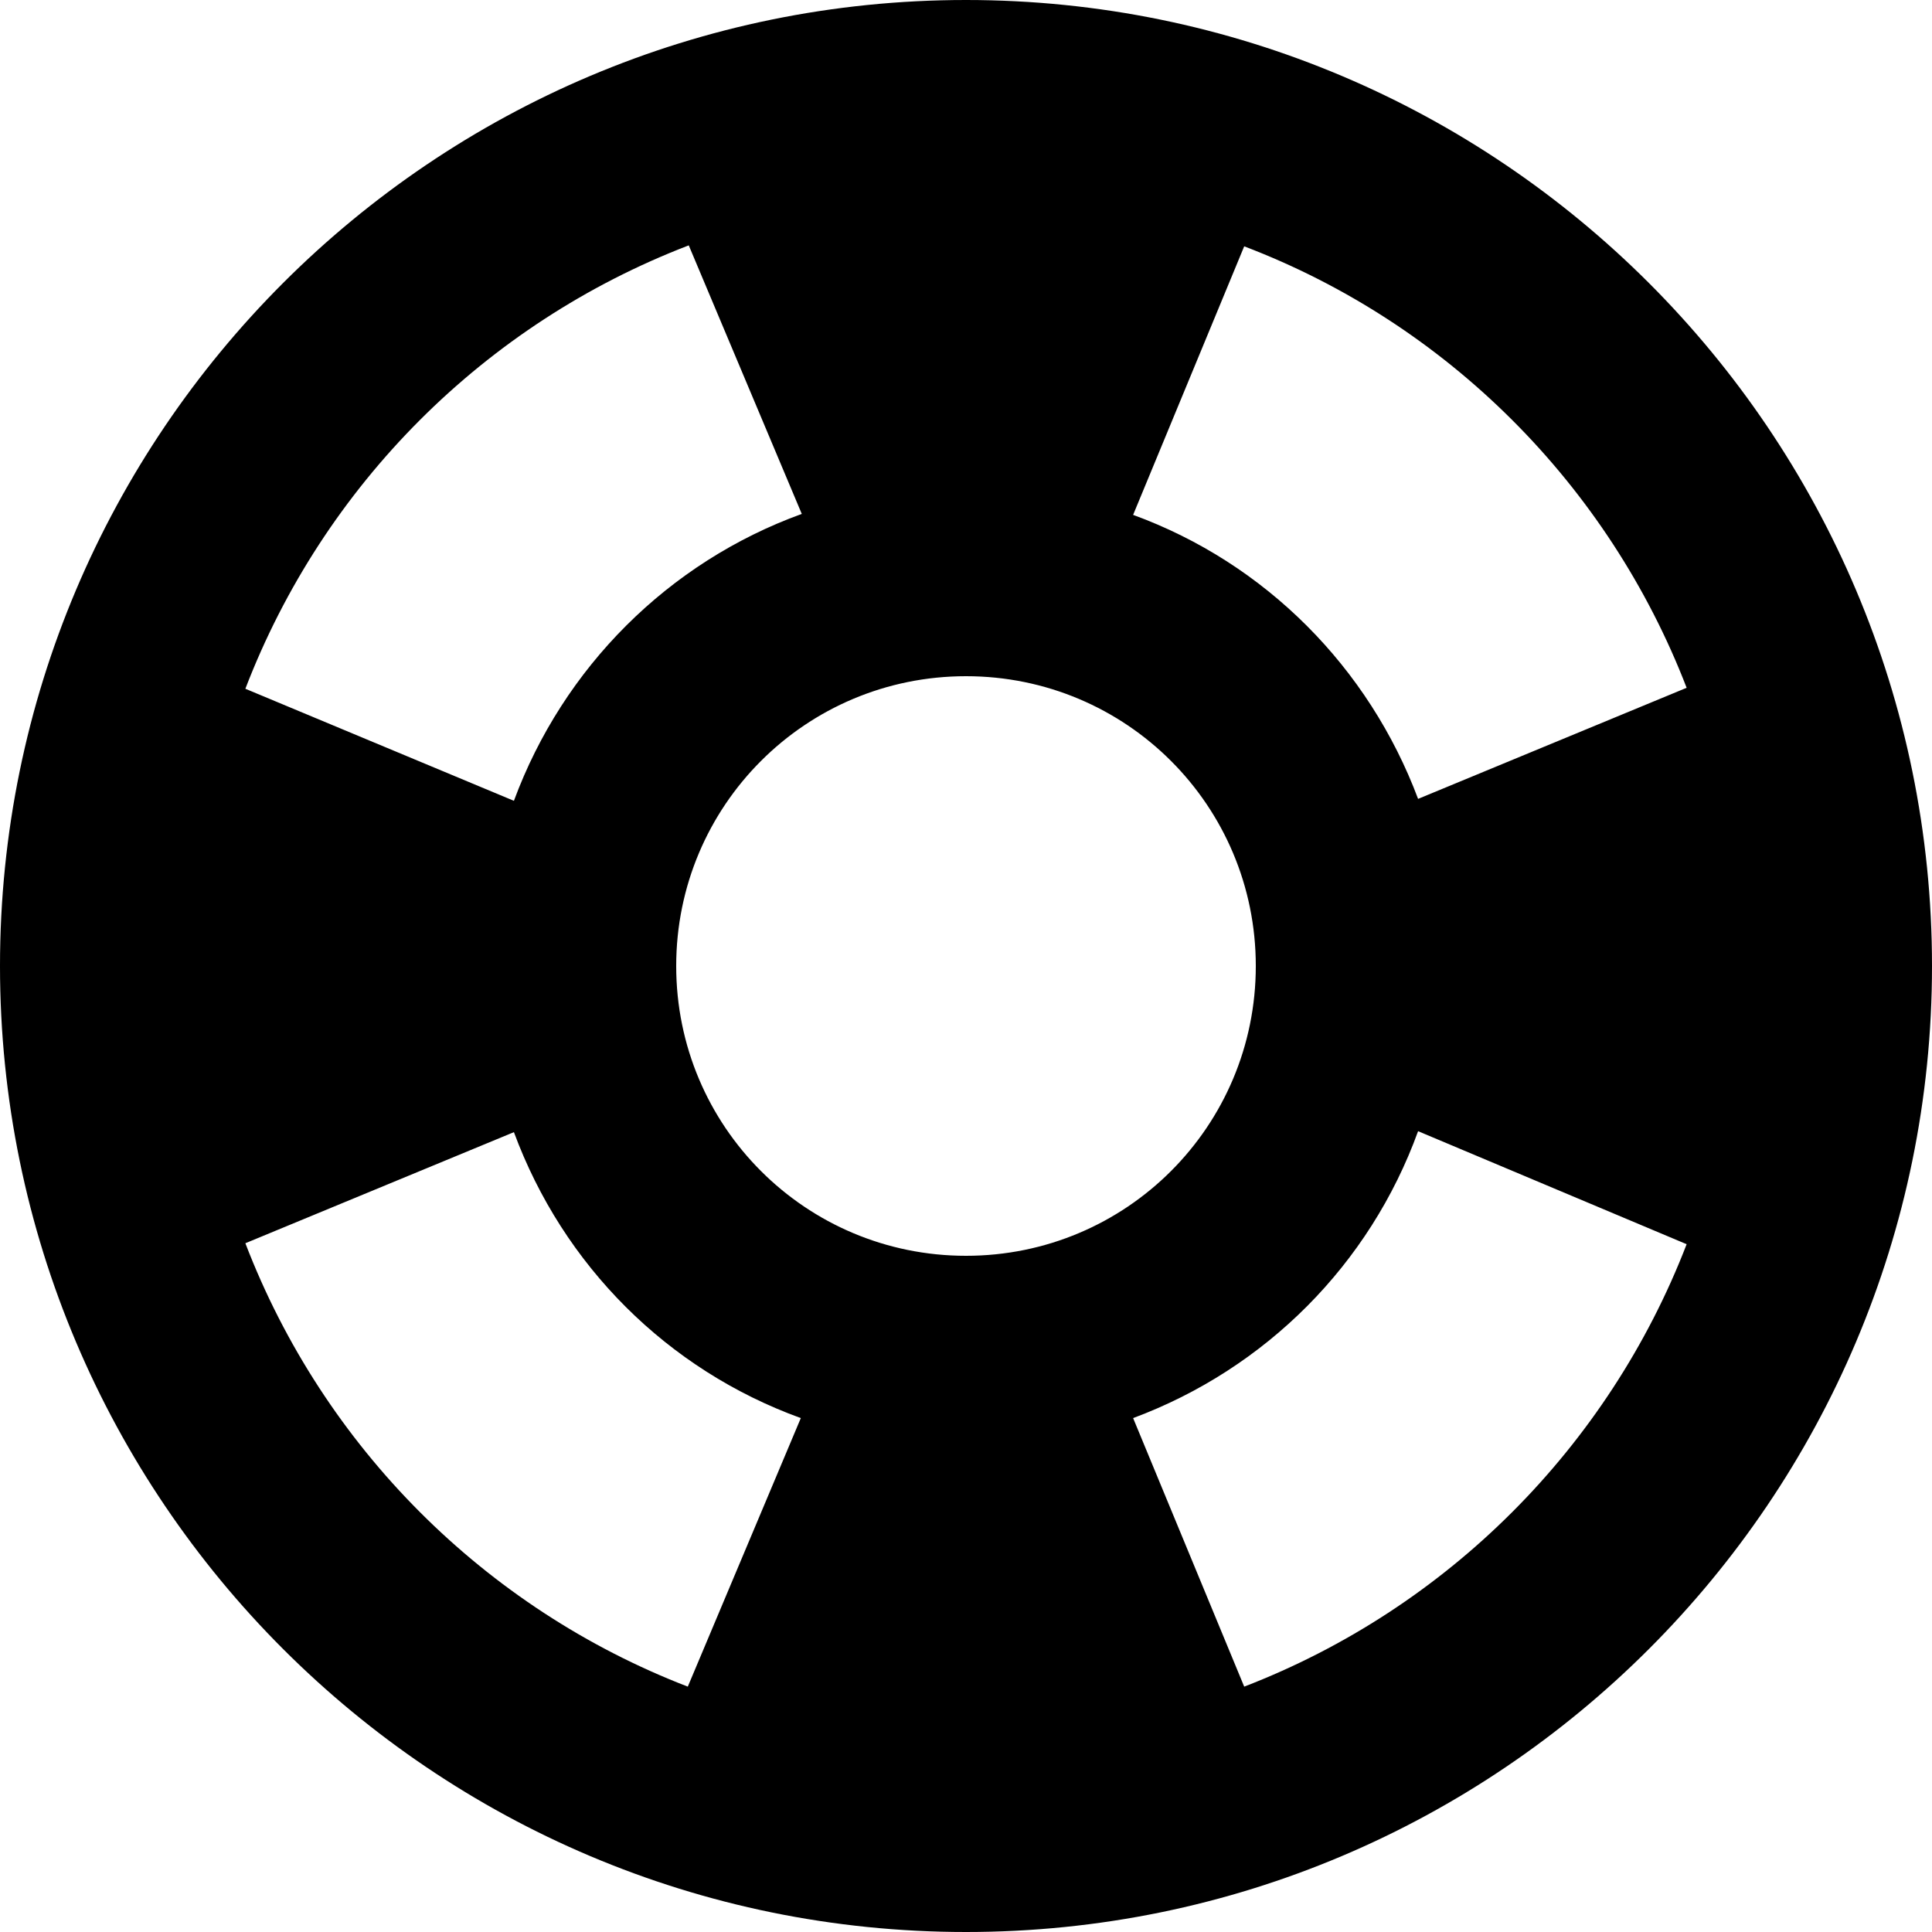
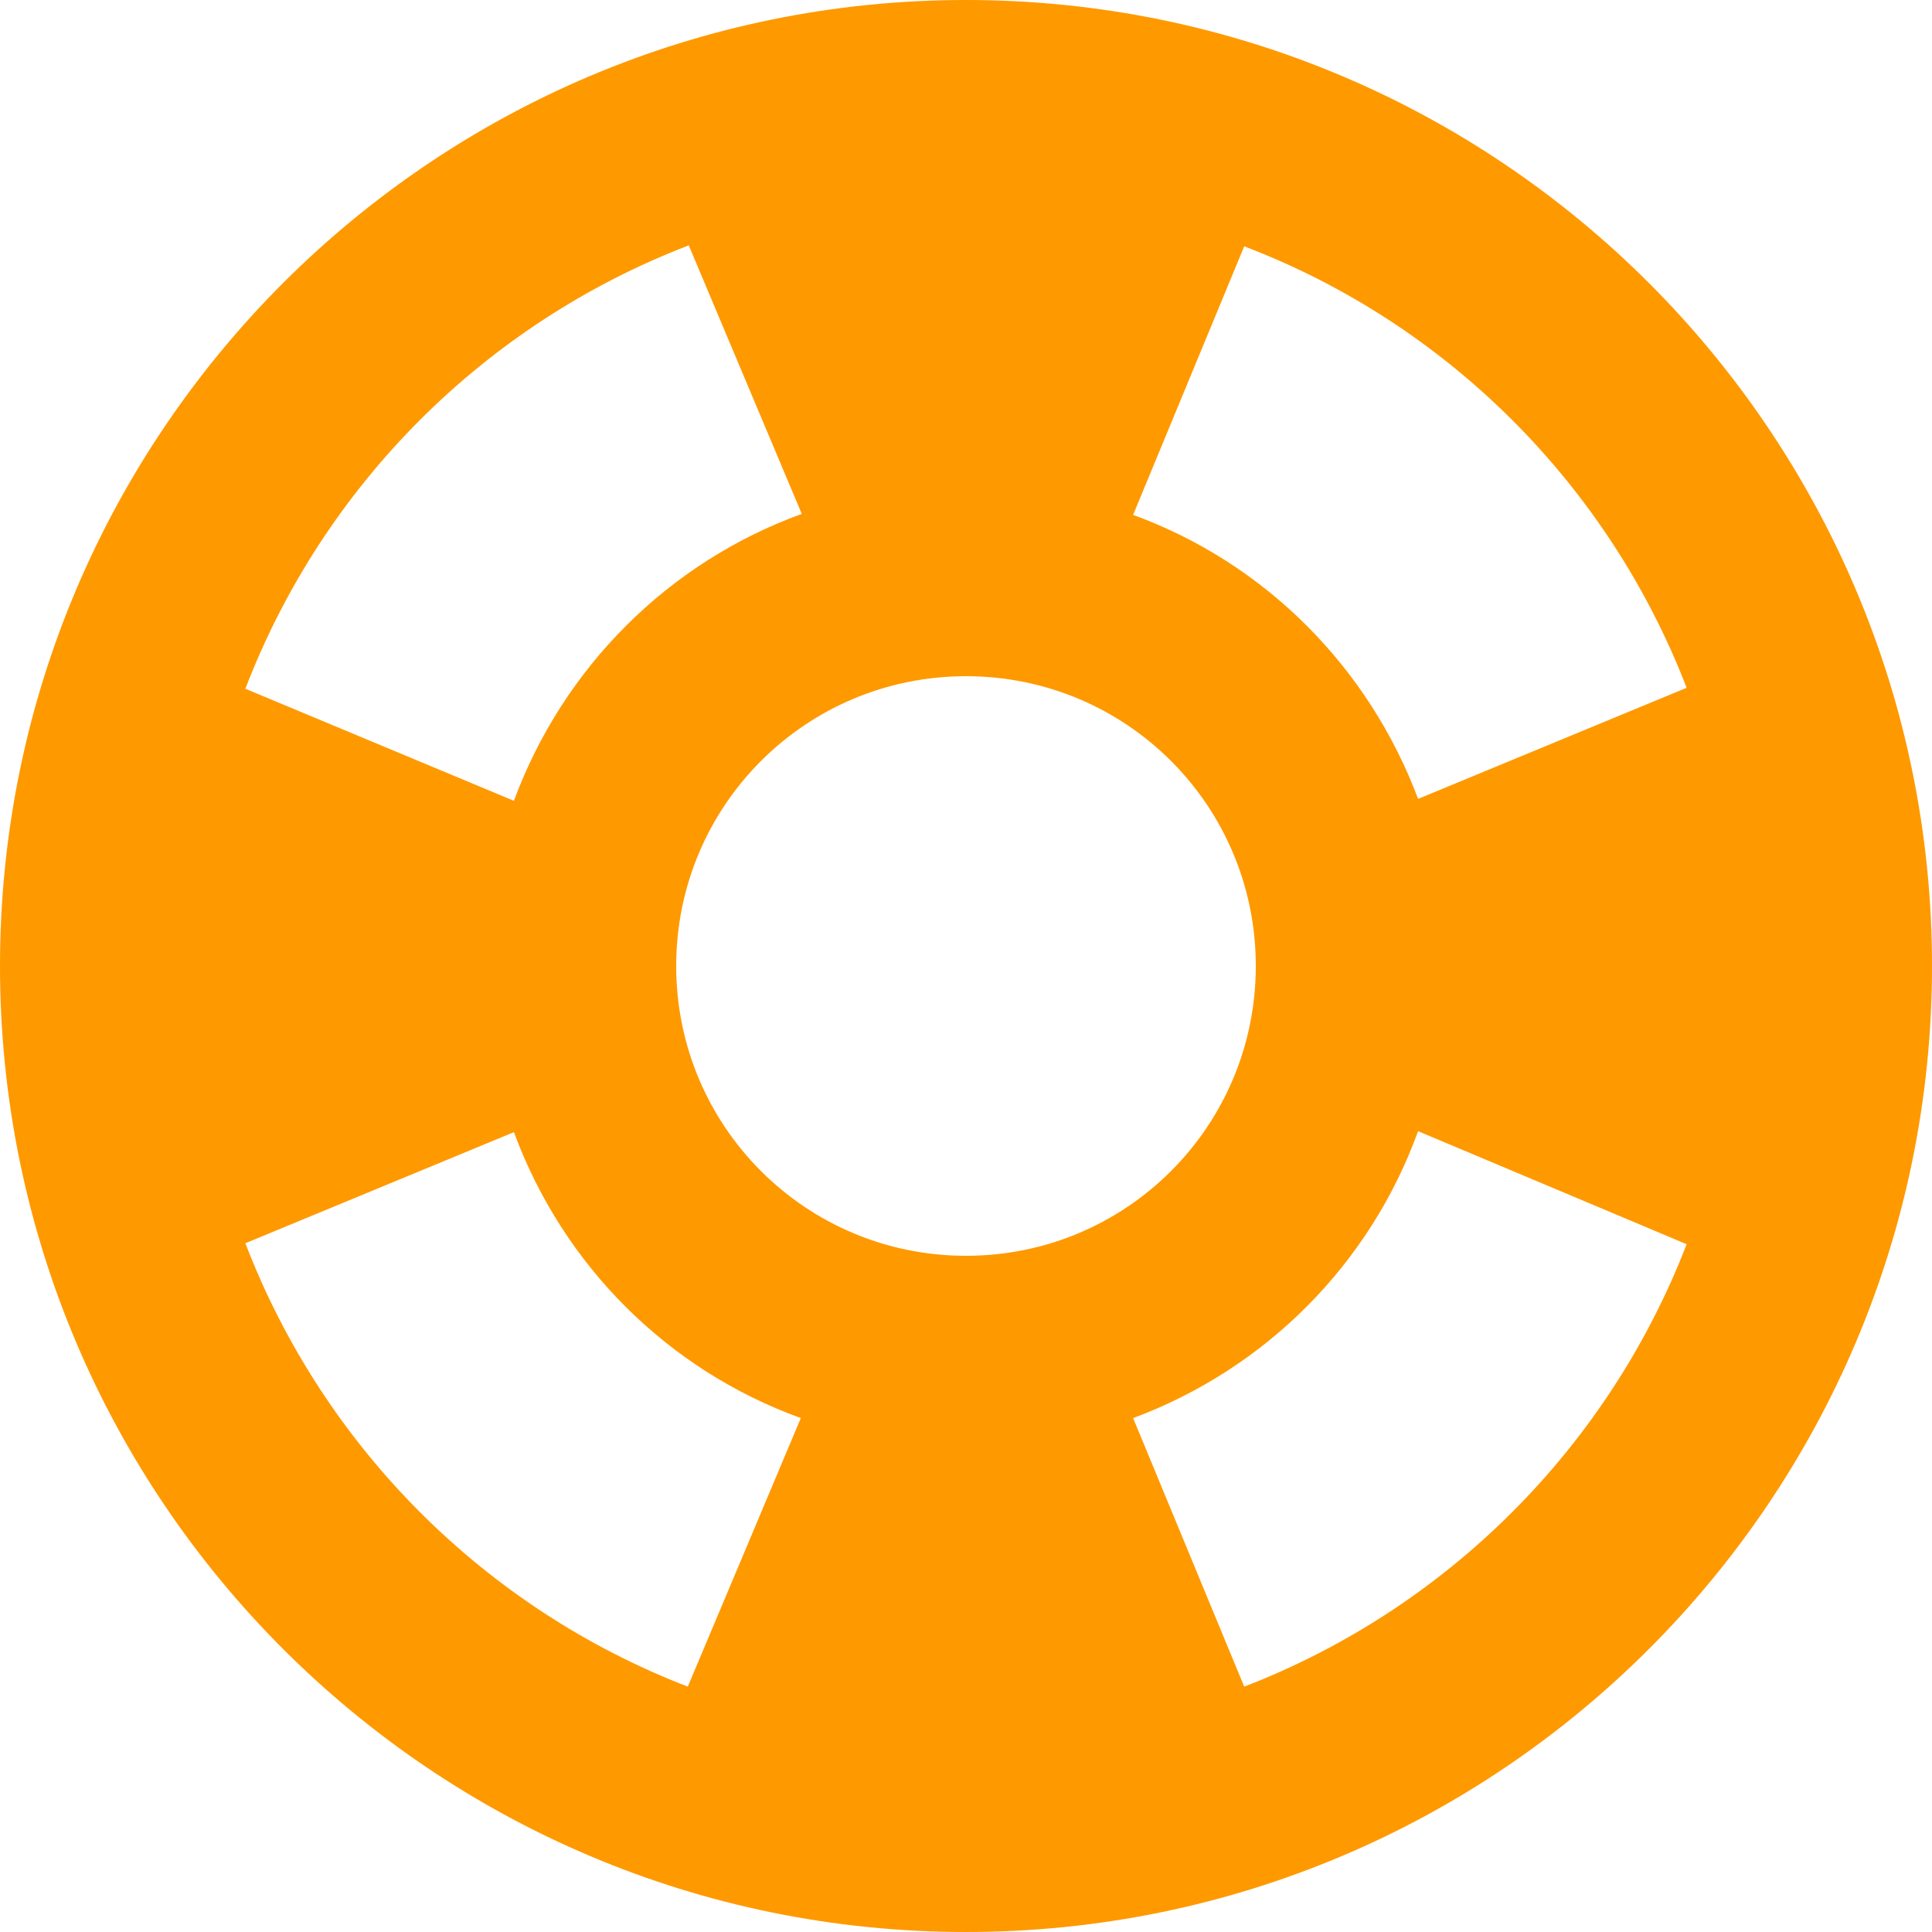
- <svg xmlns="http://www.w3.org/2000/svg" width="72" height="72" viewBox="0 0 72 72" fill="none">
-   <path d="M36 0C16.128 0 0 16.128 0 36C0 55.872 16.128 72 36 72C55.872 72 72 55.872 72 36C72 16.128 55.872 0 36 0ZM62.856 25.632L52.848 29.772C51.012 24.876 47.16 20.988 42.228 19.188L46.368 9.18C53.928 12.06 59.94 18.072 62.856 25.632ZM36 46.8C30.024 46.8 25.2 41.976 25.2 36C25.2 30.024 30.024 25.2 36 25.2C41.976 25.2 46.8 30.024 46.8 36C46.8 41.976 41.976 46.8 36 46.8ZM25.668 9.144L29.88 19.152C24.912 20.952 20.988 24.876 19.152 29.844L9.144 25.668C12.06 18.072 18.072 12.06 25.668 9.144ZM9.144 46.332L19.152 42.192C20.988 47.16 24.876 51.048 29.844 52.848L25.632 62.856C18.072 59.94 12.06 53.928 9.144 46.332ZM46.368 62.856L42.228 52.848C47.16 51.012 51.048 47.124 52.848 42.156L62.856 46.368C59.94 53.928 53.928 59.94 46.368 62.856Z" fill="black" />
+ <svg xmlns="http://www.w3.org/2000/svg" width="72" height="72" viewBox="0 0 72 72" fill="#FF9900">
+   <path d="M36 0C16.128 0 0 16.128 0 36C0 55.872 16.128 72 36 72C55.872 72 72 55.872 72 36C72 16.128 55.872 0 36 0ZM62.856 25.632L52.848 29.772C51.012 24.876 47.16 20.988 42.228 19.188L46.368 9.18C53.928 12.06 59.94 18.072 62.856 25.632ZM36 46.8C30.024 46.8 25.2 41.976 25.2 36C25.2 30.024 30.024 25.2 36 25.2C41.976 25.2 46.8 30.024 46.8 36C46.8 41.976 41.976 46.8 36 46.8ZM25.668 9.144L29.88 19.152C24.912 20.952 20.988 24.876 19.152 29.844L9.144 25.668C12.06 18.072 18.072 12.06 25.668 9.144ZM9.144 46.332L19.152 42.192C20.988 47.16 24.876 51.048 29.844 52.848L25.632 62.856C18.072 59.94 12.06 53.928 9.144 46.332ZM46.368 62.856L42.228 52.848C47.16 51.012 51.048 47.124 52.848 42.156L62.856 46.368C59.94 53.928 53.928 59.94 46.368 62.856Z" />
</svg>
